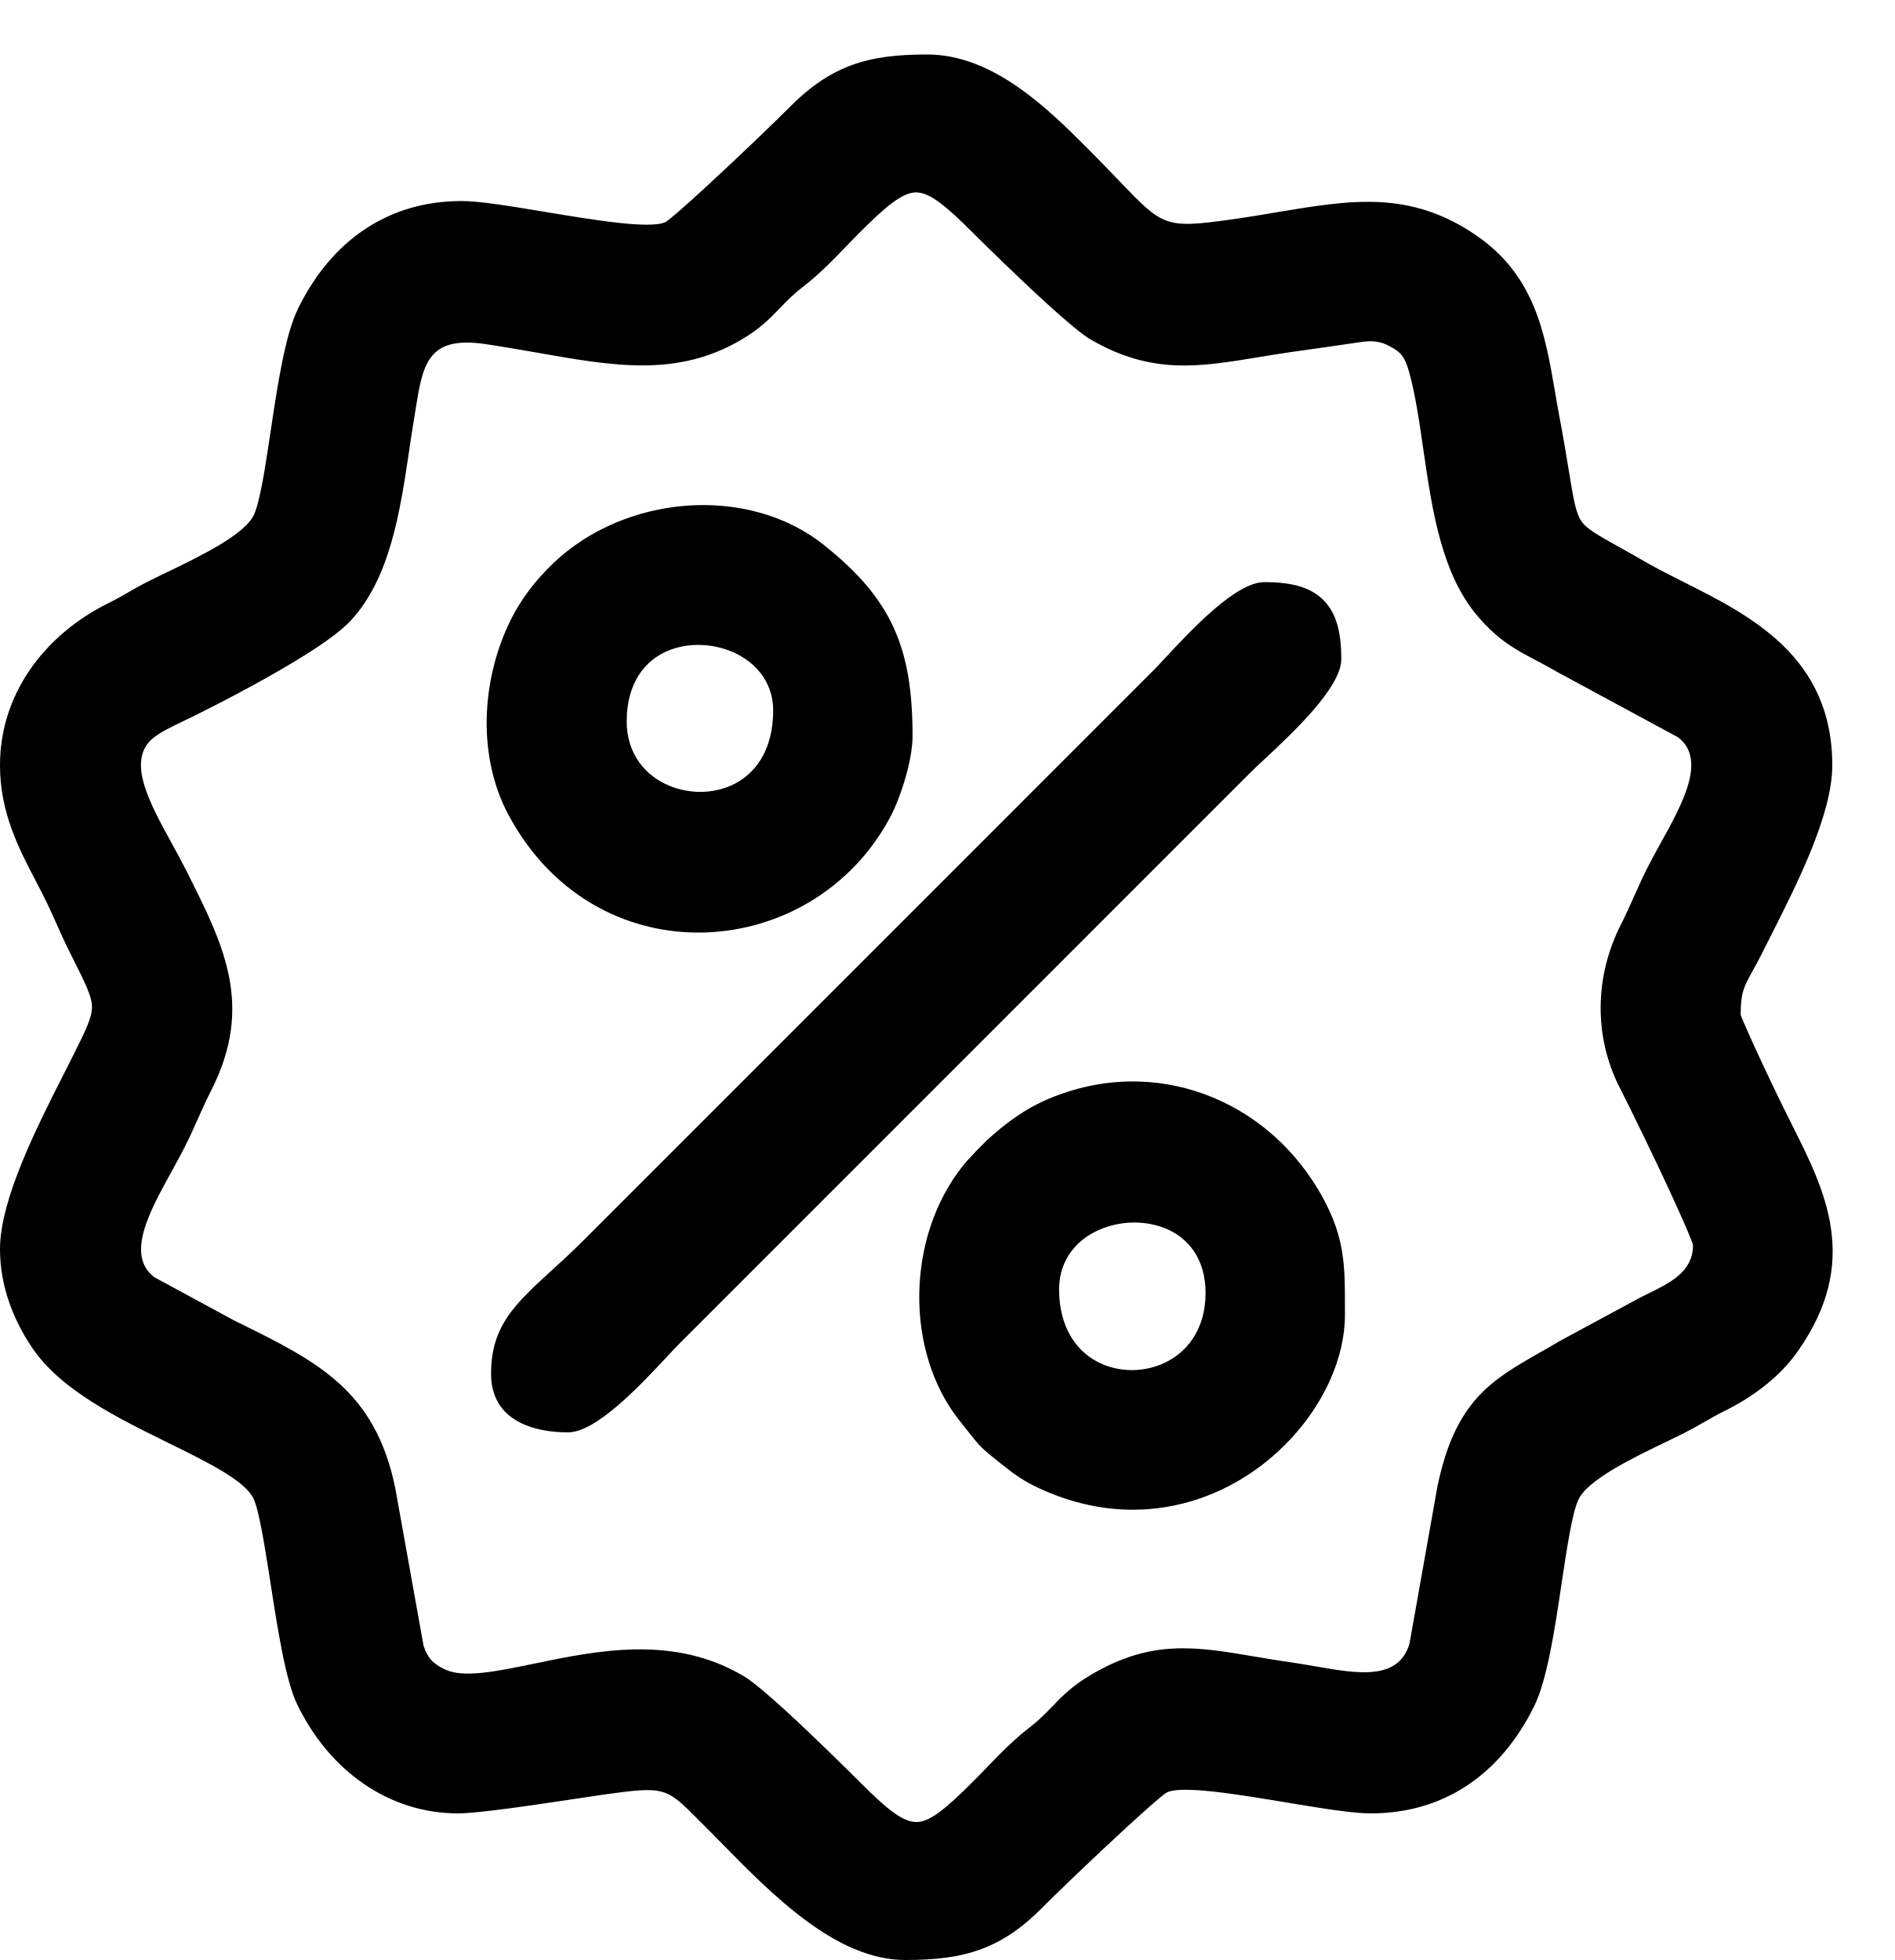
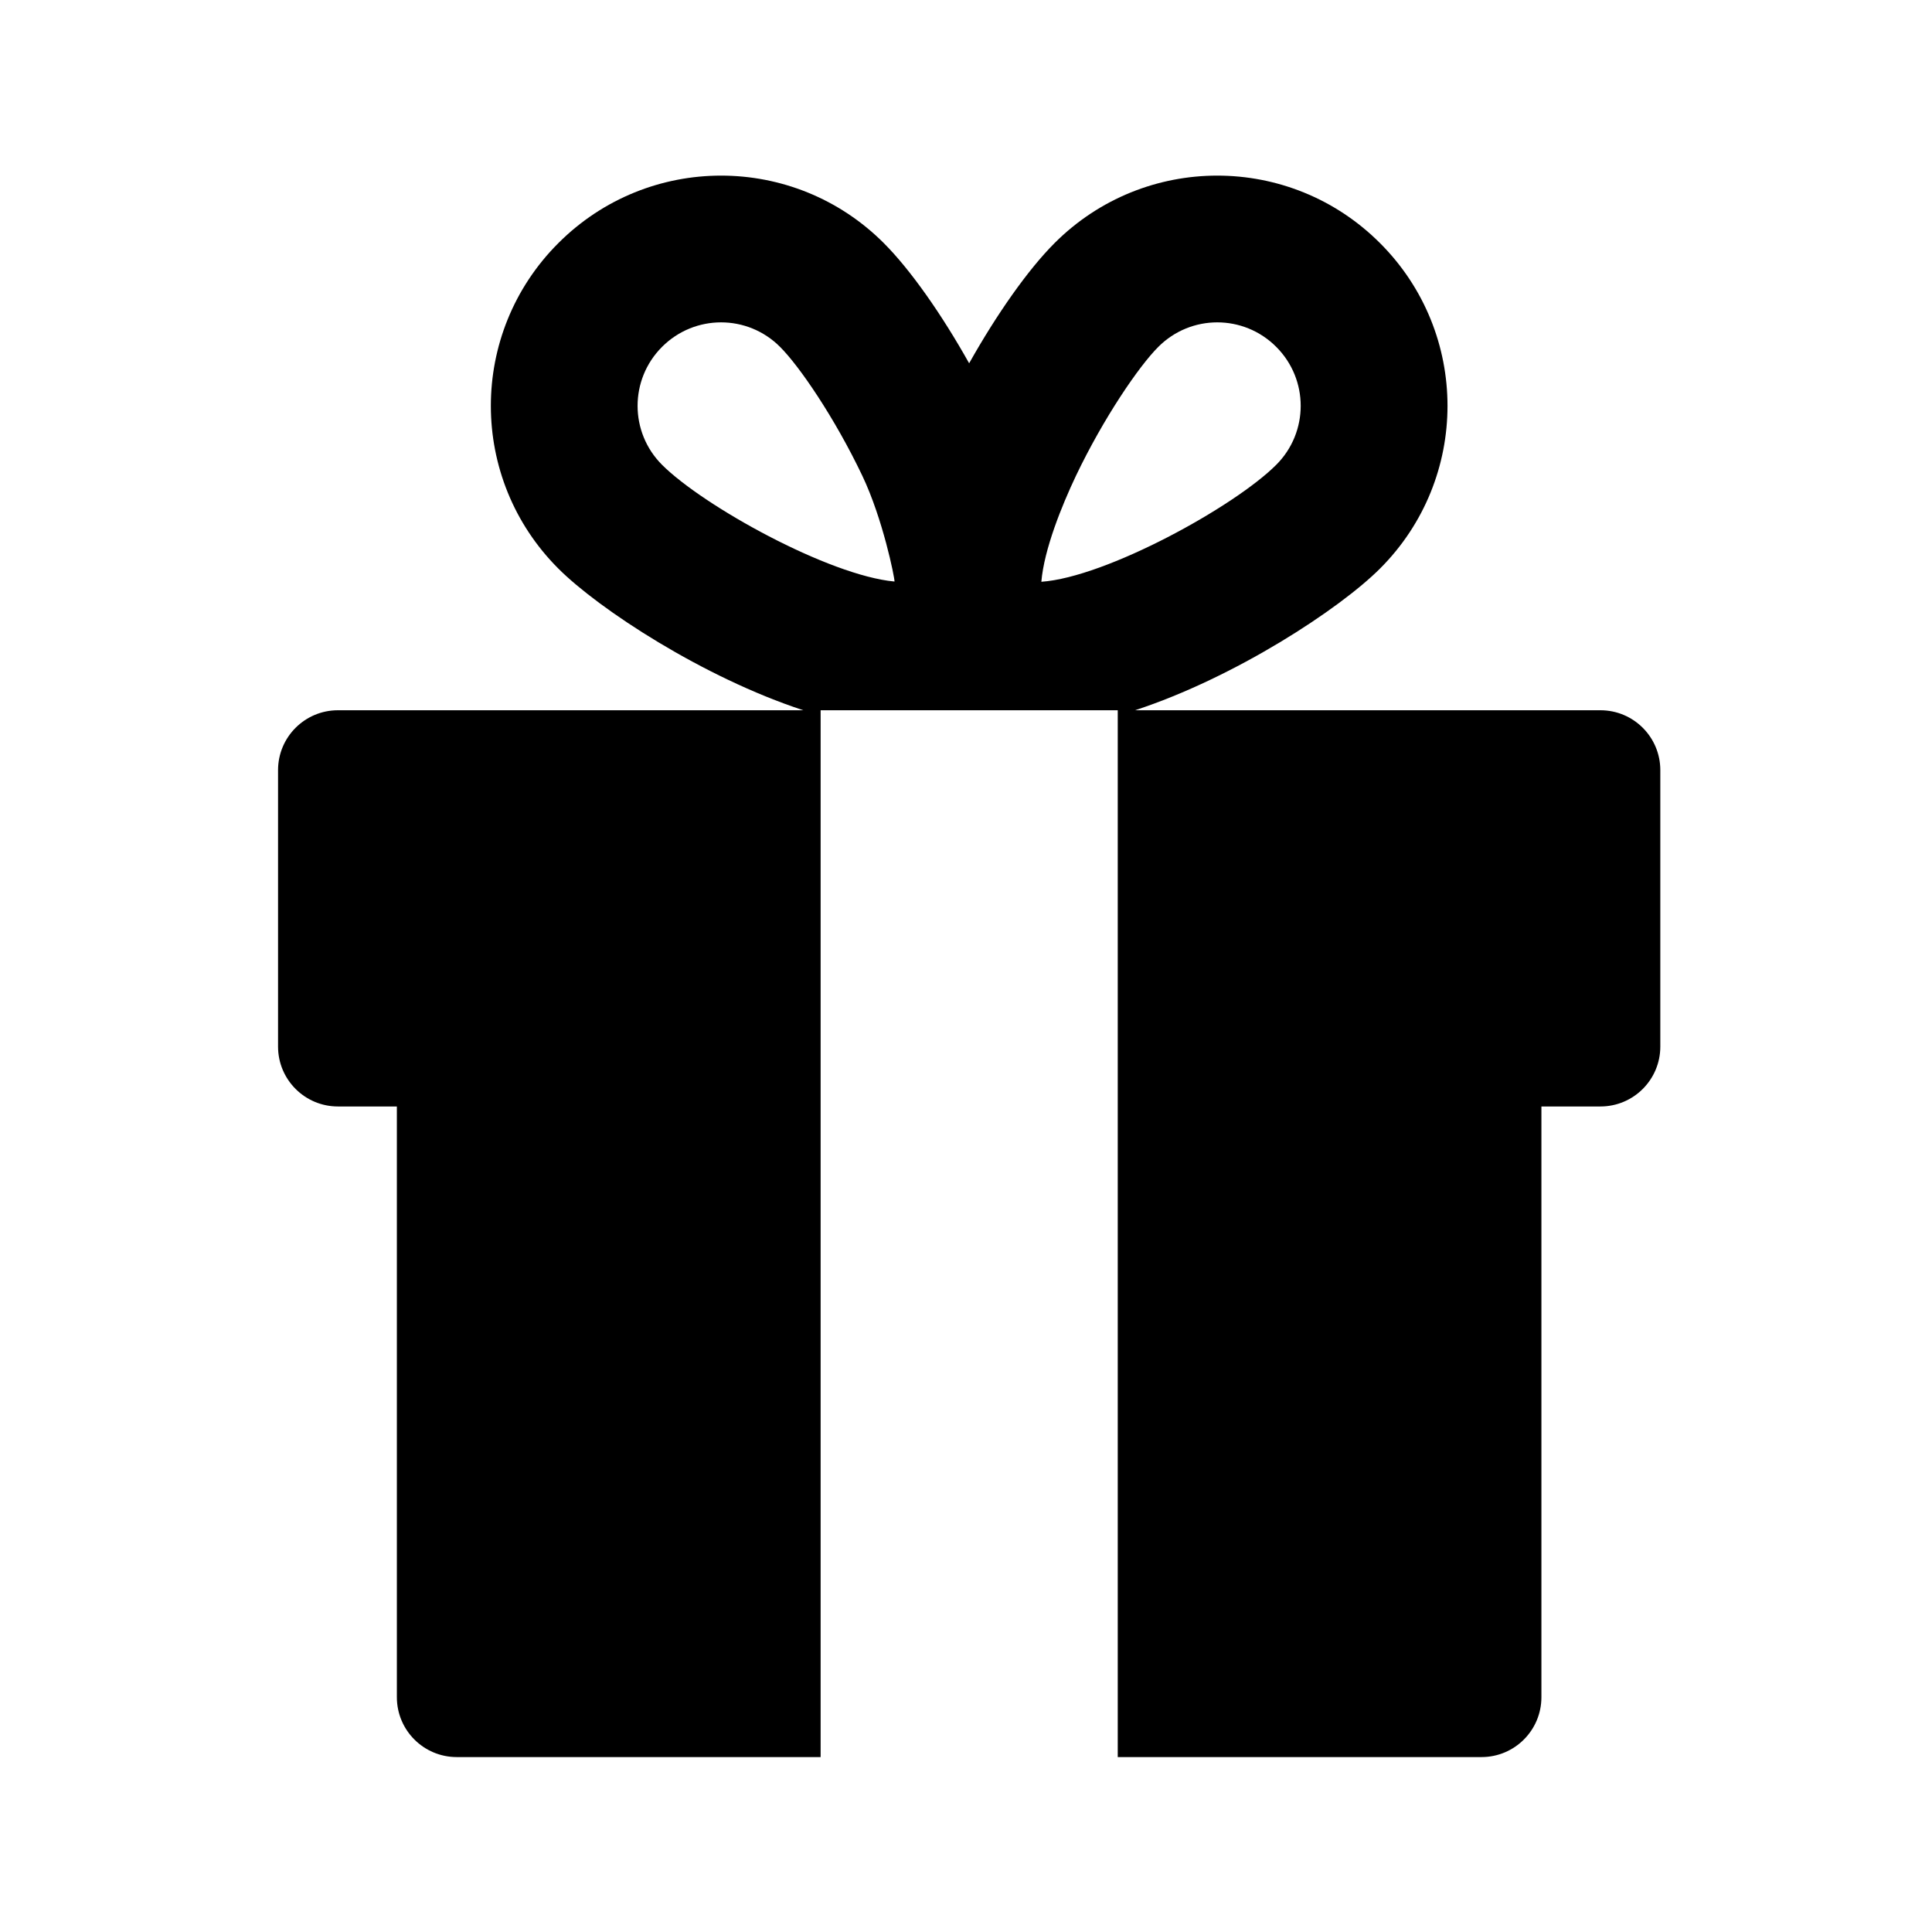
- <svg xmlns="http://www.w3.org/2000/svg" width="29" height="30" viewBox="0 0 29 30" fill="none">
-   <path fill-rule="evenodd" clip-rule="evenodd" d="M25.214 19.806C25.559 19.638 25.912 19.466 25.912 19.062C25.912 19.024 25.788 18.739 25.624 18.379C25.331 17.734 24.918 16.897 24.797 16.66H24.796C24.592 16.261 24.495 15.834 24.499 15.406C24.502 14.972 24.61 14.539 24.816 14.137C24.883 14.005 24.949 13.858 25.014 13.711C25.076 13.575 25.137 13.437 25.207 13.297C25.278 13.156 25.348 13.029 25.42 12.9C25.753 12.298 26.125 11.625 25.685 11.286L23.841 10.289L23.834 10.285C23.721 10.219 23.617 10.164 23.52 10.113C23.201 9.945 22.954 9.814 22.646 9.466C22.064 8.81 21.921 7.818 21.785 6.88C21.724 6.456 21.664 6.043 21.568 5.696C21.535 5.577 21.5 5.496 21.456 5.439C21.414 5.385 21.354 5.343 21.266 5.297C21.075 5.198 20.951 5.216 20.715 5.252L20.619 5.266C20.479 5.287 20.346 5.306 20.21 5.325L19.784 5.385C19.601 5.411 19.431 5.439 19.268 5.466C18.351 5.618 17.627 5.737 16.695 5.198C16.56 5.12 16.308 4.906 16.031 4.654C15.59 4.252 15.08 3.753 14.887 3.559C14.477 3.15 14.23 2.945 14.022 2.945C13.815 2.945 13.567 3.15 13.158 3.559C13.061 3.656 13.001 3.719 12.942 3.78C12.735 3.995 12.538 4.199 12.276 4.401C12.139 4.507 12.04 4.61 11.943 4.71C11.786 4.873 11.634 5.03 11.351 5.197C10.371 5.776 9.403 5.606 8.233 5.4C7.97 5.354 7.697 5.306 7.425 5.266C6.539 5.137 6.47 5.575 6.356 6.296C6.345 6.365 6.333 6.437 6.328 6.471C6.308 6.588 6.285 6.743 6.262 6.901C6.124 7.825 5.972 8.849 5.368 9.499C5.201 9.68 4.873 9.906 4.498 10.131C3.953 10.46 3.296 10.798 2.923 10.982C2.906 10.991 2.85 11.018 2.793 11.044C2.633 11.121 2.463 11.202 2.349 11.293C1.927 11.632 2.284 12.282 2.63 12.91C2.704 13.046 2.778 13.18 2.856 13.334L2.856 13.334L2.866 13.354V13.355C3.427 14.47 3.893 15.397 3.229 16.697C3.162 16.829 3.096 16.975 3.03 17.122C2.969 17.259 2.908 17.396 2.837 17.536C2.766 17.678 2.696 17.804 2.625 17.934C2.292 18.536 1.92 19.209 2.36 19.548L3.583 20.211L3.673 20.255C4.856 20.84 5.744 21.28 6.05 22.779L6.483 25.191C6.515 25.285 6.552 25.355 6.6 25.408C6.649 25.463 6.717 25.508 6.81 25.552C7.093 25.688 7.596 25.584 8.18 25.463C9.149 25.262 10.321 25.02 11.387 25.658C11.526 25.741 11.773 25.953 12.044 26.201C12.483 26.604 12.984 27.1 13.186 27.302C13.587 27.703 13.831 27.895 14.035 27.888C14.242 27.882 14.488 27.673 14.887 27.274C14.984 27.177 15.044 27.115 15.103 27.054C15.31 26.839 15.507 26.635 15.768 26.433C15.905 26.327 16.005 26.224 16.102 26.123C16.259 25.96 16.411 25.804 16.694 25.637C17.624 25.087 18.301 25.202 19.213 25.357C19.394 25.388 19.585 25.42 19.784 25.448C19.914 25.467 20.035 25.488 20.156 25.509C20.777 25.617 21.405 25.726 21.573 25.159L22.003 22.739L22.005 22.732C22.278 21.439 22.829 21.124 23.57 20.701C23.668 20.646 23.768 20.588 23.867 20.529L23.876 20.524L25.115 19.855L25.214 19.806H25.214ZM11.179 12.028C11.547 11.87 11.834 11.496 11.834 10.874C11.834 10.421 11.54 10.104 11.166 9.96C11.015 9.902 10.853 9.872 10.693 9.871C10.534 9.87 10.376 9.899 10.229 9.958C9.871 10.105 9.592 10.453 9.592 11.042C9.592 11.541 9.881 11.879 10.25 12.029C10.398 12.089 10.558 12.12 10.717 12.121C10.875 12.121 11.033 12.09 11.179 12.028H11.179ZM13.678 9.607C13.889 10.07 13.967 10.591 13.967 11.267C13.967 11.445 13.926 11.662 13.868 11.871C13.799 12.12 13.703 12.363 13.622 12.513C13.297 13.121 12.816 13.581 12.263 13.878C11.789 14.132 11.261 14.267 10.729 14.274C10.197 14.28 9.662 14.158 9.174 13.897C8.625 13.602 8.137 13.134 7.785 12.477C7.548 12.036 7.442 11.53 7.449 11.021C7.456 10.489 7.586 9.953 7.819 9.484C7.897 9.327 7.991 9.177 8.098 9.035C8.211 8.885 8.336 8.746 8.468 8.621C9.021 8.093 9.768 7.793 10.519 7.739C11.268 7.686 12.025 7.878 12.6 8.334C13.125 8.75 13.465 9.142 13.678 9.607V9.607ZM17.789 20.876C18.161 20.717 18.452 20.352 18.452 19.792C18.452 19.259 18.177 18.934 17.822 18.796C17.676 18.739 17.516 18.712 17.355 18.712C17.194 18.713 17.032 18.743 16.881 18.8C16.506 18.942 16.21 19.262 16.21 19.735C16.21 20.341 16.498 20.717 16.866 20.877C17.011 20.94 17.168 20.971 17.326 20.971C17.484 20.97 17.642 20.939 17.789 20.876ZM20.584 19.962C20.585 19.853 20.585 19.723 20.585 20.128C20.585 20.453 20.505 20.793 20.358 21.123C20.125 21.644 19.723 22.14 19.204 22.505C18.682 22.872 18.043 23.108 17.339 23.108C16.897 23.108 16.429 23.015 15.95 22.8C15.861 22.761 15.774 22.717 15.69 22.668C15.604 22.617 15.522 22.561 15.444 22.5L15.303 22.389C15.165 22.28 15.096 22.225 15.025 22.155L15.024 22.154C14.954 22.084 14.899 22.014 14.79 21.876L14.679 21.735C14.263 21.21 14.059 20.506 14.07 19.799C14.081 19.099 14.302 18.391 14.735 17.848C14.785 17.784 14.83 17.737 14.879 17.685C14.893 17.67 14.907 17.654 14.931 17.629L14.937 17.622L15.105 17.453L15.112 17.447C15.244 17.326 15.385 17.209 15.537 17.103C15.692 16.996 15.862 16.898 16.049 16.819C16.86 16.477 17.697 16.477 18.436 16.748C19.194 17.025 19.847 17.587 20.26 18.357C20.577 18.948 20.585 19.368 20.585 19.962H20.584ZM20.255 9.184C20.451 9.38 20.529 9.668 20.529 10.089C20.529 10.525 19.779 11.224 19.341 11.632C19.259 11.709 19.189 11.774 19.131 11.832L10.41 20.554C10.352 20.611 10.288 20.68 10.213 20.761C9.812 21.191 9.129 21.924 8.694 21.924C8.173 21.924 7.516 21.75 7.516 21.026C7.516 20.293 7.886 19.955 8.443 19.446C8.585 19.317 8.741 19.174 8.914 19.002L17.635 10.28H17.636C17.68 10.236 17.75 10.161 17.832 10.073C18.232 9.643 18.915 8.91 19.351 8.91C19.771 8.91 20.059 8.988 20.255 9.184L20.255 9.184ZM22.447 27.334C22.038 27.603 21.549 27.756 20.977 27.756C20.701 27.756 20.235 27.679 19.733 27.596C18.959 27.467 18.091 27.322 17.86 27.435C17.806 27.461 17.556 27.683 17.254 27.959C16.754 28.418 16.14 29.009 15.991 29.161C15.666 29.494 15.366 29.703 15.025 29.831C14.686 29.958 14.319 30 13.854 30C12.798 30 11.82 29.003 11.026 28.193C10.935 28.101 10.848 28.011 10.764 27.928L10.699 27.863C10.186 27.348 10.177 27.339 9.226 27.47C9.14 27.482 8.958 27.51 8.751 27.541C8.146 27.632 7.314 27.756 7.011 27.756C6.478 27.756 5.989 27.592 5.572 27.307C5.139 27.011 4.786 26.584 4.544 26.078C4.372 25.718 4.252 24.95 4.142 24.24C4.05 23.656 3.966 23.113 3.878 22.934C3.743 22.66 3.191 22.388 2.574 22.084C1.8 21.704 0.933 21.277 0.498 20.637C0.356 20.429 0.221 20.178 0.127 19.895C0.049 19.657 -0 19.396 -0 19.118C-0 18.366 0.558 17.264 0.964 16.463L1.09 16.214L1.104 16.186C1.309 15.777 1.41 15.575 1.408 15.41C1.406 15.251 1.308 15.054 1.113 14.666L1.071 14.582C0.991 14.422 0.928 14.281 0.865 14.14C0.802 13.999 0.739 13.859 0.661 13.704C0.613 13.609 0.581 13.548 0.548 13.485C0.285 12.982 -0 12.436 -0 11.715C-0 11.172 0.166 10.686 0.442 10.275C0.743 9.827 1.173 9.472 1.658 9.232C1.78 9.172 1.872 9.119 1.964 9.066C2.054 9.014 2.144 8.961 2.274 8.897V8.896C2.332 8.867 2.431 8.819 2.536 8.768C3.06 8.516 3.756 8.181 3.891 7.87C3.984 7.655 4.06 7.149 4.142 6.603C4.248 5.895 4.363 5.124 4.565 4.716C4.814 4.212 5.156 3.79 5.598 3.5C6.007 3.231 6.496 3.077 7.067 3.077C7.344 3.077 7.809 3.155 8.311 3.238C9.085 3.367 9.953 3.511 10.185 3.399C10.238 3.373 10.489 3.151 10.79 2.875C11.29 2.416 11.904 1.824 12.053 1.672C12.379 1.34 12.678 1.131 13.02 1.003C13.358 0.876 13.725 0.834 14.19 0.834C14.696 0.834 15.159 1.04 15.581 1.333C15.984 1.613 16.344 1.968 16.663 2.289C16.848 2.474 16.998 2.631 17.127 2.766C17.796 3.463 17.831 3.5 18.818 3.363C19.066 3.329 19.306 3.289 19.535 3.25C20.675 3.059 21.574 2.908 22.586 3.597C23.495 4.216 23.648 5.107 23.802 6.007C23.824 6.135 23.846 6.264 23.866 6.369C23.93 6.705 23.974 6.975 24.01 7.194C24.078 7.611 24.114 7.829 24.191 7.957C24.268 8.086 24.431 8.177 24.771 8.367C24.894 8.435 25.037 8.515 25.186 8.602C25.363 8.704 25.554 8.8 25.754 8.901C26.795 9.423 28.044 10.05 28.044 11.715C28.044 12.465 27.505 13.53 27.107 14.317L26.992 14.545C26.918 14.693 26.864 14.789 26.82 14.87C26.691 15.104 26.642 15.192 26.642 15.529C26.642 15.547 26.723 15.732 26.831 15.97C27.037 16.428 27.33 17.024 27.403 17.167C27.681 17.719 27.943 18.24 28.024 18.804C28.108 19.386 27.999 19.99 27.523 20.673C27.39 20.865 27.224 21.037 27.038 21.188C26.839 21.35 26.617 21.488 26.386 21.601C26.265 21.661 26.172 21.715 26.08 21.768C25.99 21.82 25.9 21.872 25.77 21.937V21.938C25.713 21.967 25.613 22.015 25.508 22.066C24.984 22.318 24.289 22.653 24.153 22.964C24.06 23.179 23.984 23.685 23.902 24.231C23.797 24.939 23.681 25.71 23.48 26.118C23.231 26.622 22.888 27.044 22.447 27.334V27.334Z" fill="#000" />
+ <svg xmlns="http://www.w3.org/2000/svg" width="24" height="24" viewBox="0 0 24 24" fill="none">
+   <path d="M19.881 8.823H14.1C15.344 8.416 16.642 7.564 17.143 7.063C18.261 5.946 18.261 4.137 17.143 3.02C16.026 1.902 14.217 1.902 13.1 3.02C12.77 3.35 12.381 3.904 12.039 4.513C11.698 3.904 11.309 3.35 10.979 3.02C9.862 1.902 8.053 1.902 6.936 3.02C5.818 4.137 5.818 5.946 6.936 7.063C7.436 7.564 8.735 8.416 9.979 8.823H4.198C3.787 8.823 3.454 9.156 3.454 9.567V13.001C3.454 13.412 3.787 13.745 4.198 13.745H4.93V21.083C4.93 21.494 5.263 21.827 5.674 21.827H10.194C10.194 21.726 10.194 8.943 10.194 8.823H11.909H13.885C13.885 8.943 13.885 21.728 13.885 21.827H18.404C18.815 21.827 19.148 21.494 19.148 21.083V13.745H19.881C20.292 13.745 20.625 13.412 20.625 13.001V9.567C20.625 9.156 20.292 8.823 19.881 8.823ZM8.224 5.774C7.819 5.369 7.819 4.714 8.224 4.309C8.63 3.903 9.285 3.903 9.69 4.309C9.931 4.549 10.37 5.192 10.712 5.91C10.966 6.443 11.114 7.174 11.112 7.224C10.295 7.149 8.735 6.285 8.224 5.774ZM12.936 7.227C12.97 6.823 13.191 6.279 13.366 5.91C13.709 5.192 14.148 4.549 14.389 4.309C14.794 3.903 15.449 3.903 15.854 4.309C16.259 4.714 16.259 5.369 15.854 5.774C15.334 6.295 13.74 7.171 12.936 7.227Z" fill="#000" />
</svg>
